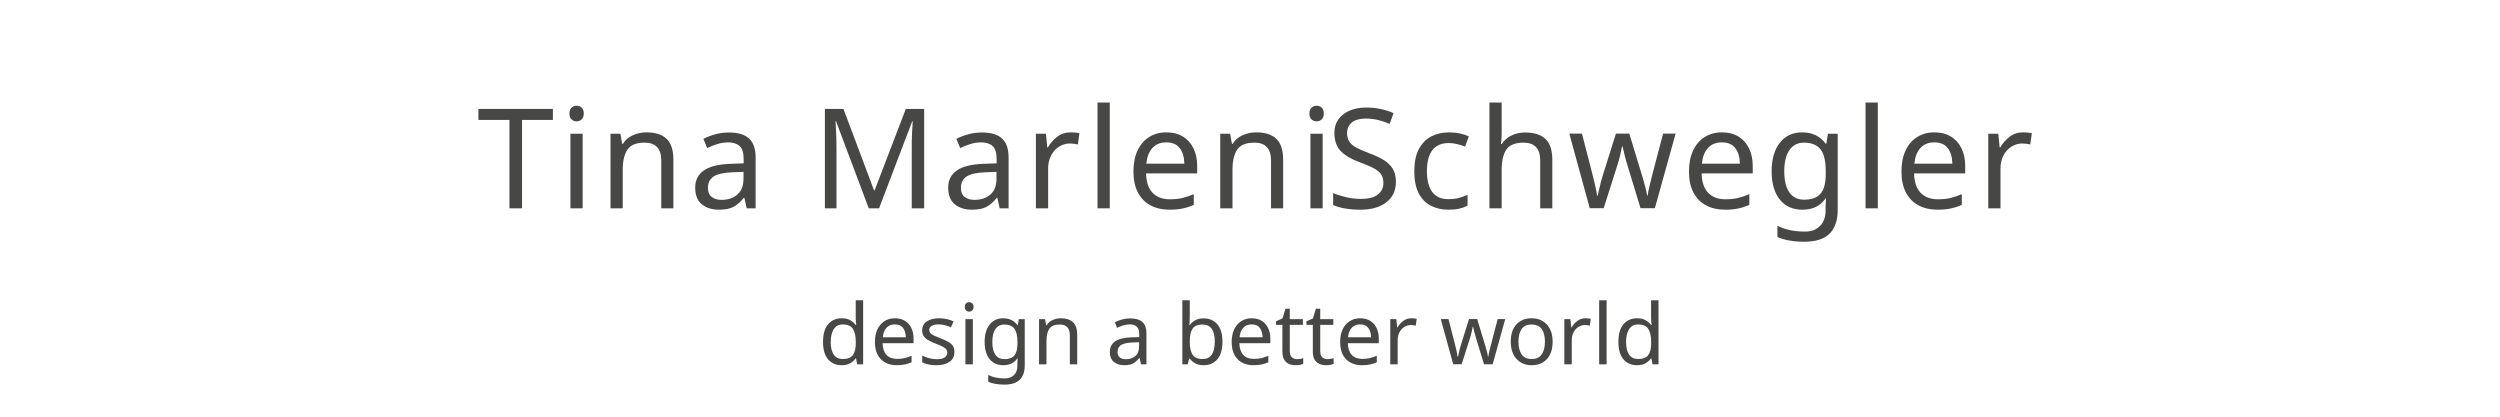
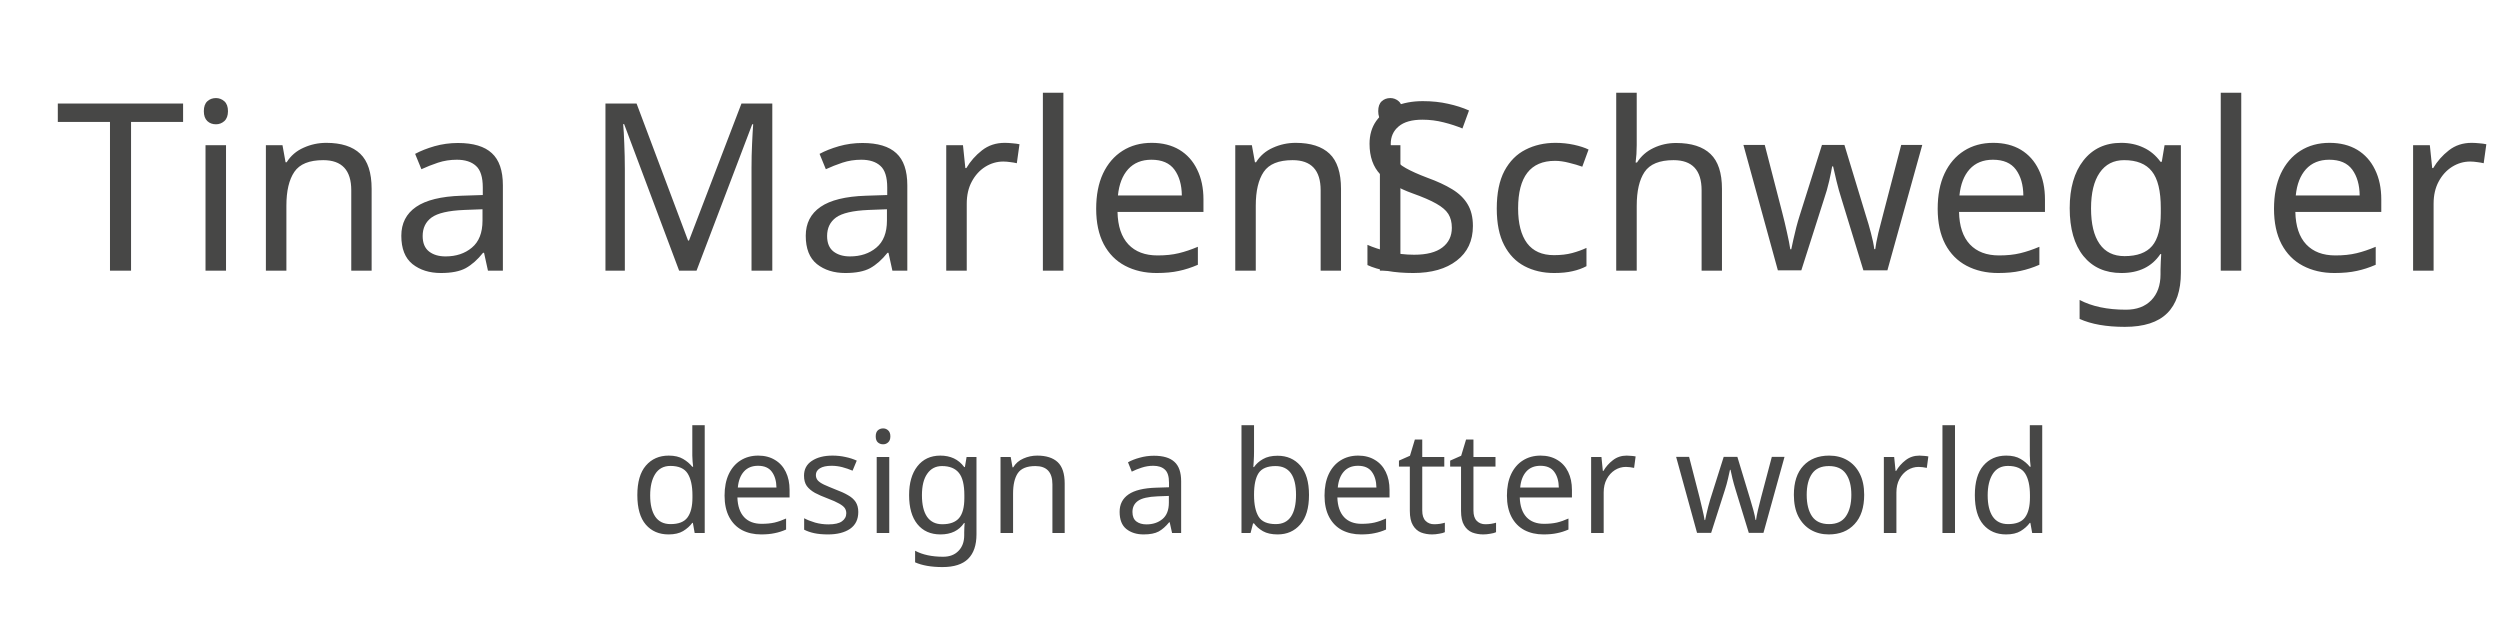
- <svg xmlns="http://www.w3.org/2000/svg" version="1.1" id="Ebene_1" x="0px" y="0px" width="600px" height="100px" viewBox="0 0 600 100" enable-background="new 0 0 600 100" xml:space="preserve">
+ <svg xmlns="http://www.w3.org/2000/svg" version="1.1" id="Ebene_1" x="0px" y="0px" width="280px" height="71px" viewBox="0 0 280 71" enable-background="new 0 0 280 71" xml:space="preserve">
  <g id="Artboard">
-     <text transform="matrix(1 0 0 1 114.4895 50)" enable-background="new    ">
-       <tspan x="0" y="0" fill="#474746" font-family="'Lato-Light'" font-size="33.399" letter-spacing="1">Tina Marleni </tspan>
-       <tspan x="203.763" y="0" fill="#474746" font-family="'Lato-Bold'" font-size="33.399" letter-spacing="1">Schwegler</tspan>
-     </text>
-     <text transform="matrix(1 0 0 1 196.4192 87.4473)" fill="#474746" font-family="'Lato-Bold'" font-size="20.242">design a better world</text>
+     <text transform="matrix(1 0 0 1 6.209 30.3115)" fill="#474746" font-family="'Lato-Light'" font-size="26.212">Tina Marleni </text>
+     <text transform="matrix(1 0 0 1 151.8096 30.3115)" fill="#474746" font-family="'Lato-Bold'" font-size="26.212">Schwegler </text>
+     <text transform="matrix(1 0 0 1 70.5068 59.6992)" fill="#474746" font-family="'Lato-Bold'" font-size="15.886">design a better world</text>
  </g>
</svg>
